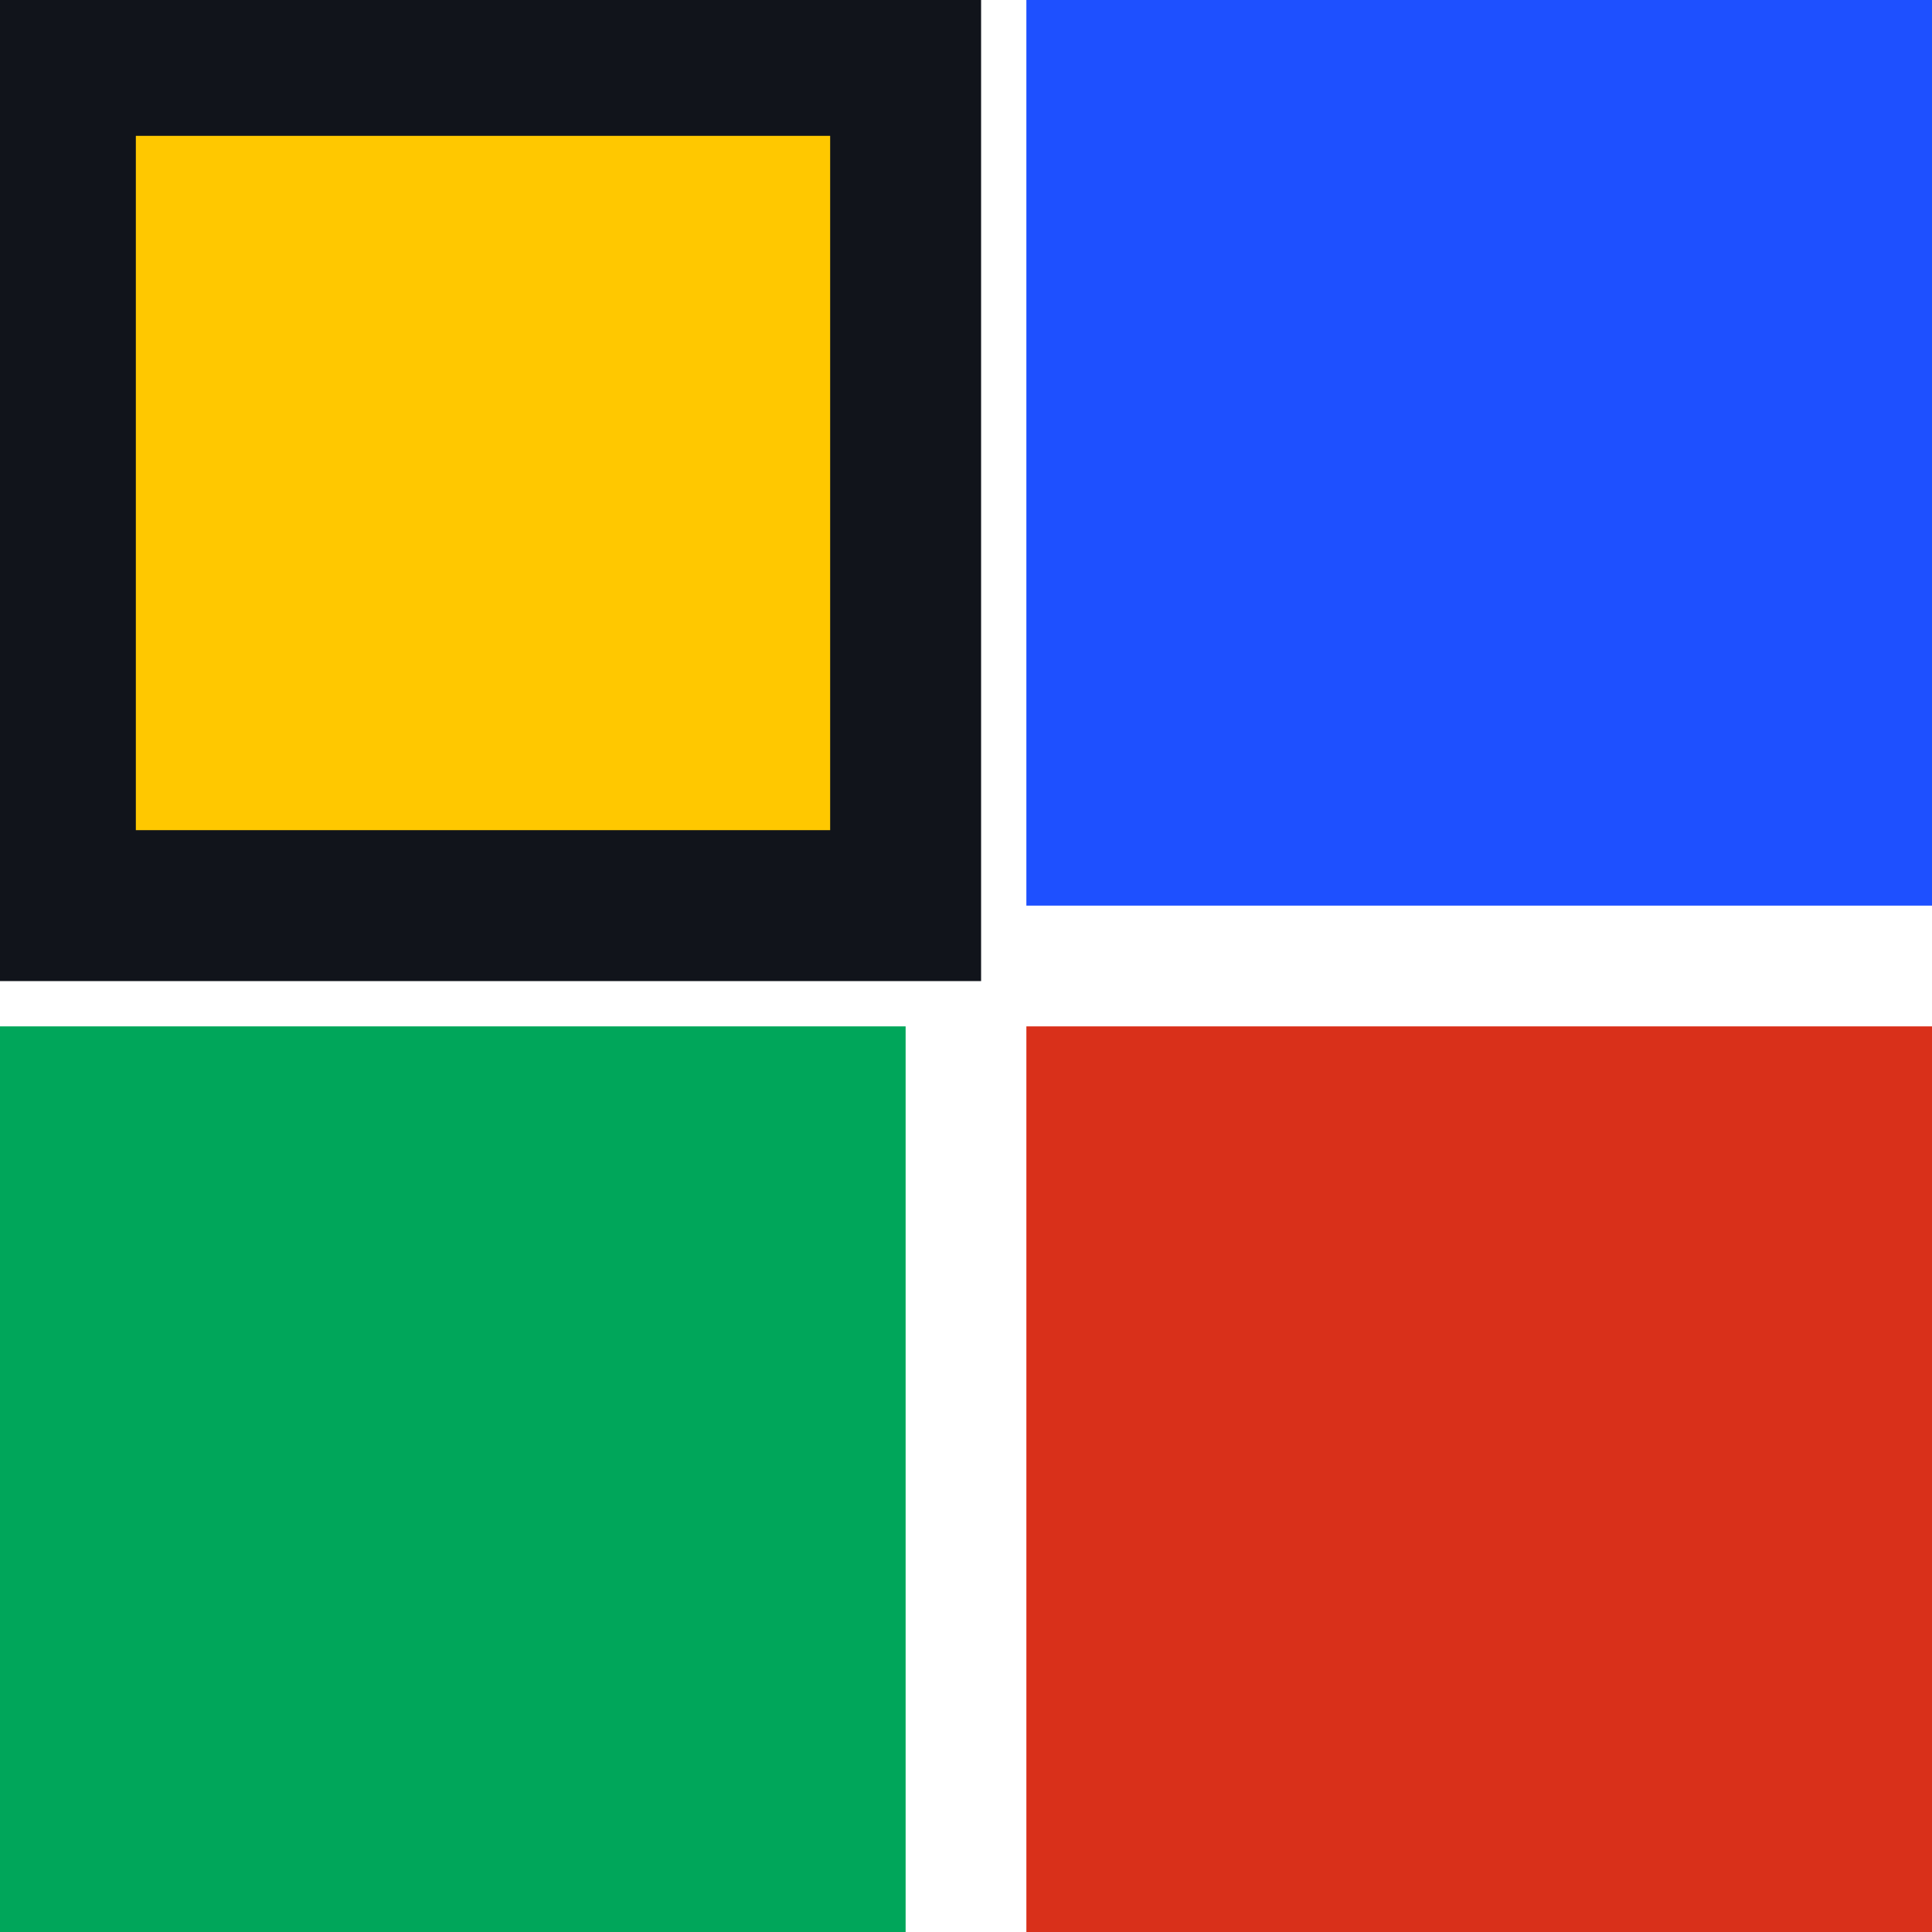
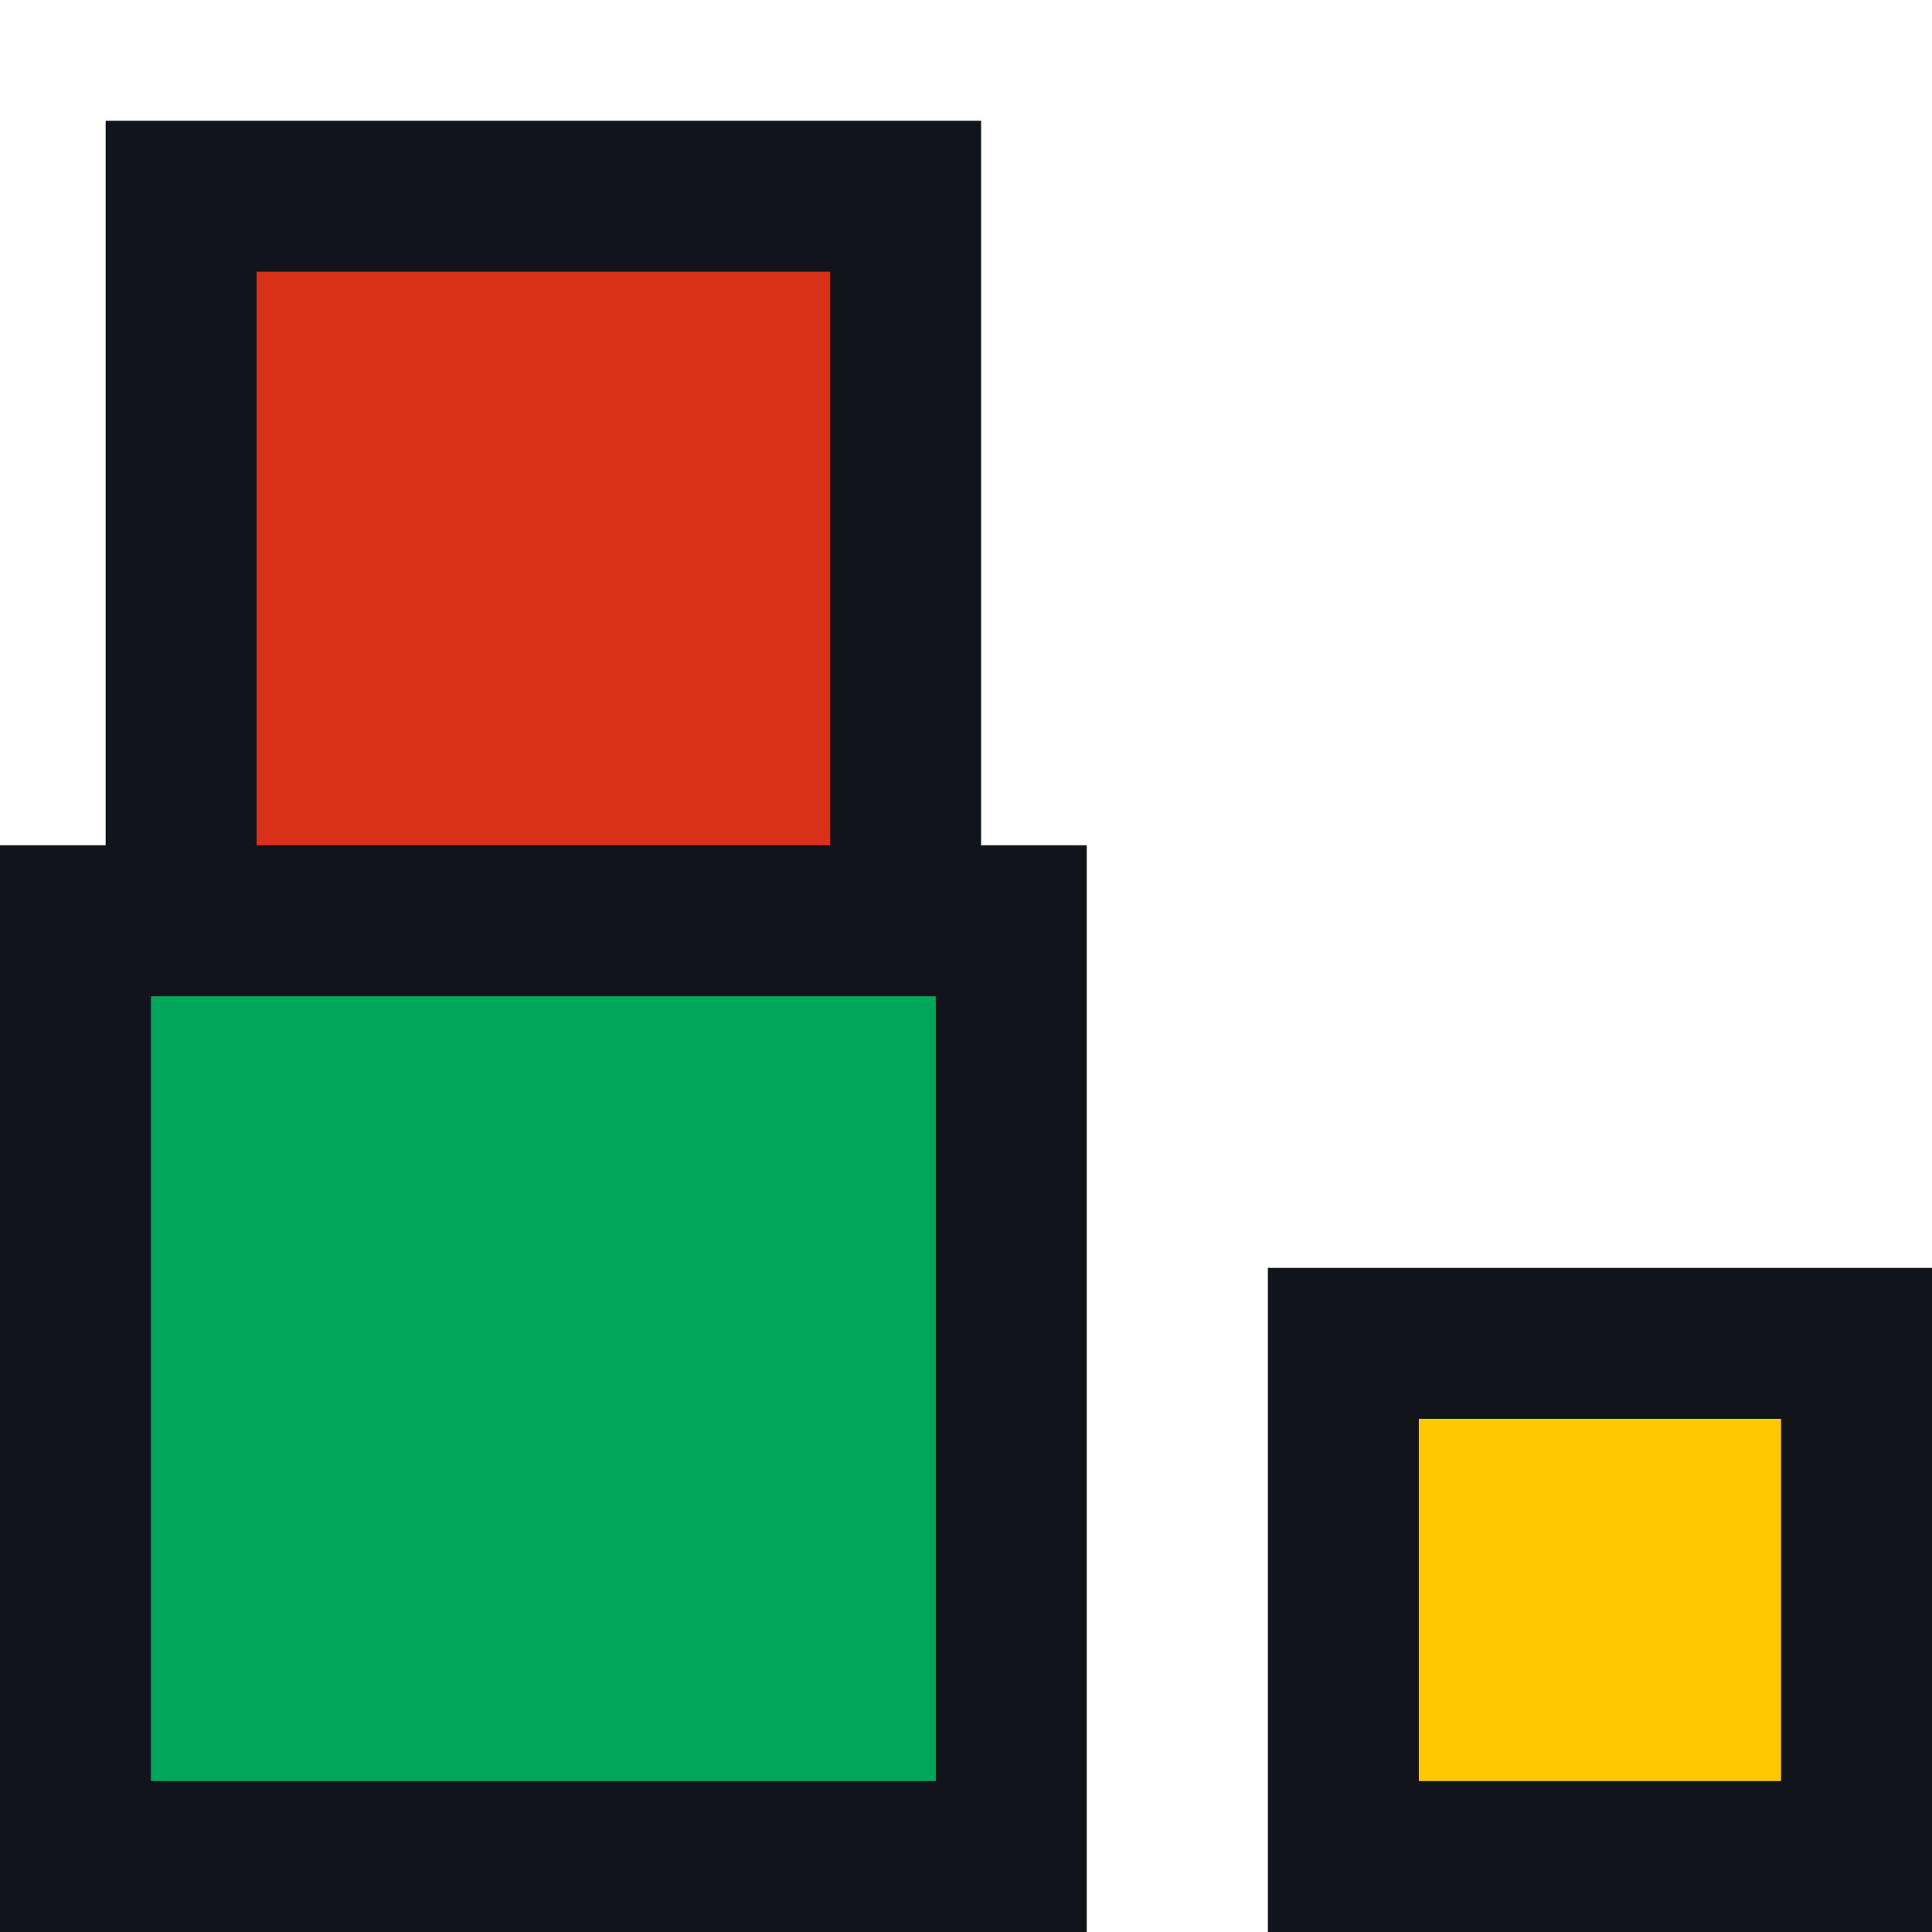
<svg xmlns="http://www.w3.org/2000/svg" viewBox="0 0 32 32">
-   <rect x="1" y="1" width="14" height="14" fill="#FFC800" stroke="#11141B" stroke-width="2.5" />
-   <rect x="17" y="0" width="15" height="15" fill="#1E50FF" />
-   <rect x="0" y="17" width="15" height="15" fill="#00A65A" />
-   <rect x="17" y="17" width="15" height="15" fill="#D9301A" />
+   <rect x="1.25" y="15.25" width="15.5" height="15.5" fill="#00A65A" stroke="#11141B" stroke-width="2.5" />
+   <rect x="3" y="3.25" width="12" height="12" fill="#D9301A" stroke="#11141B" stroke-width="2.5" />
+   <rect x="22.25" y="22.25" width="8.5" height="8.5" fill="#FFC800" stroke="#11141B" stroke-width="2.5" />
</svg>
